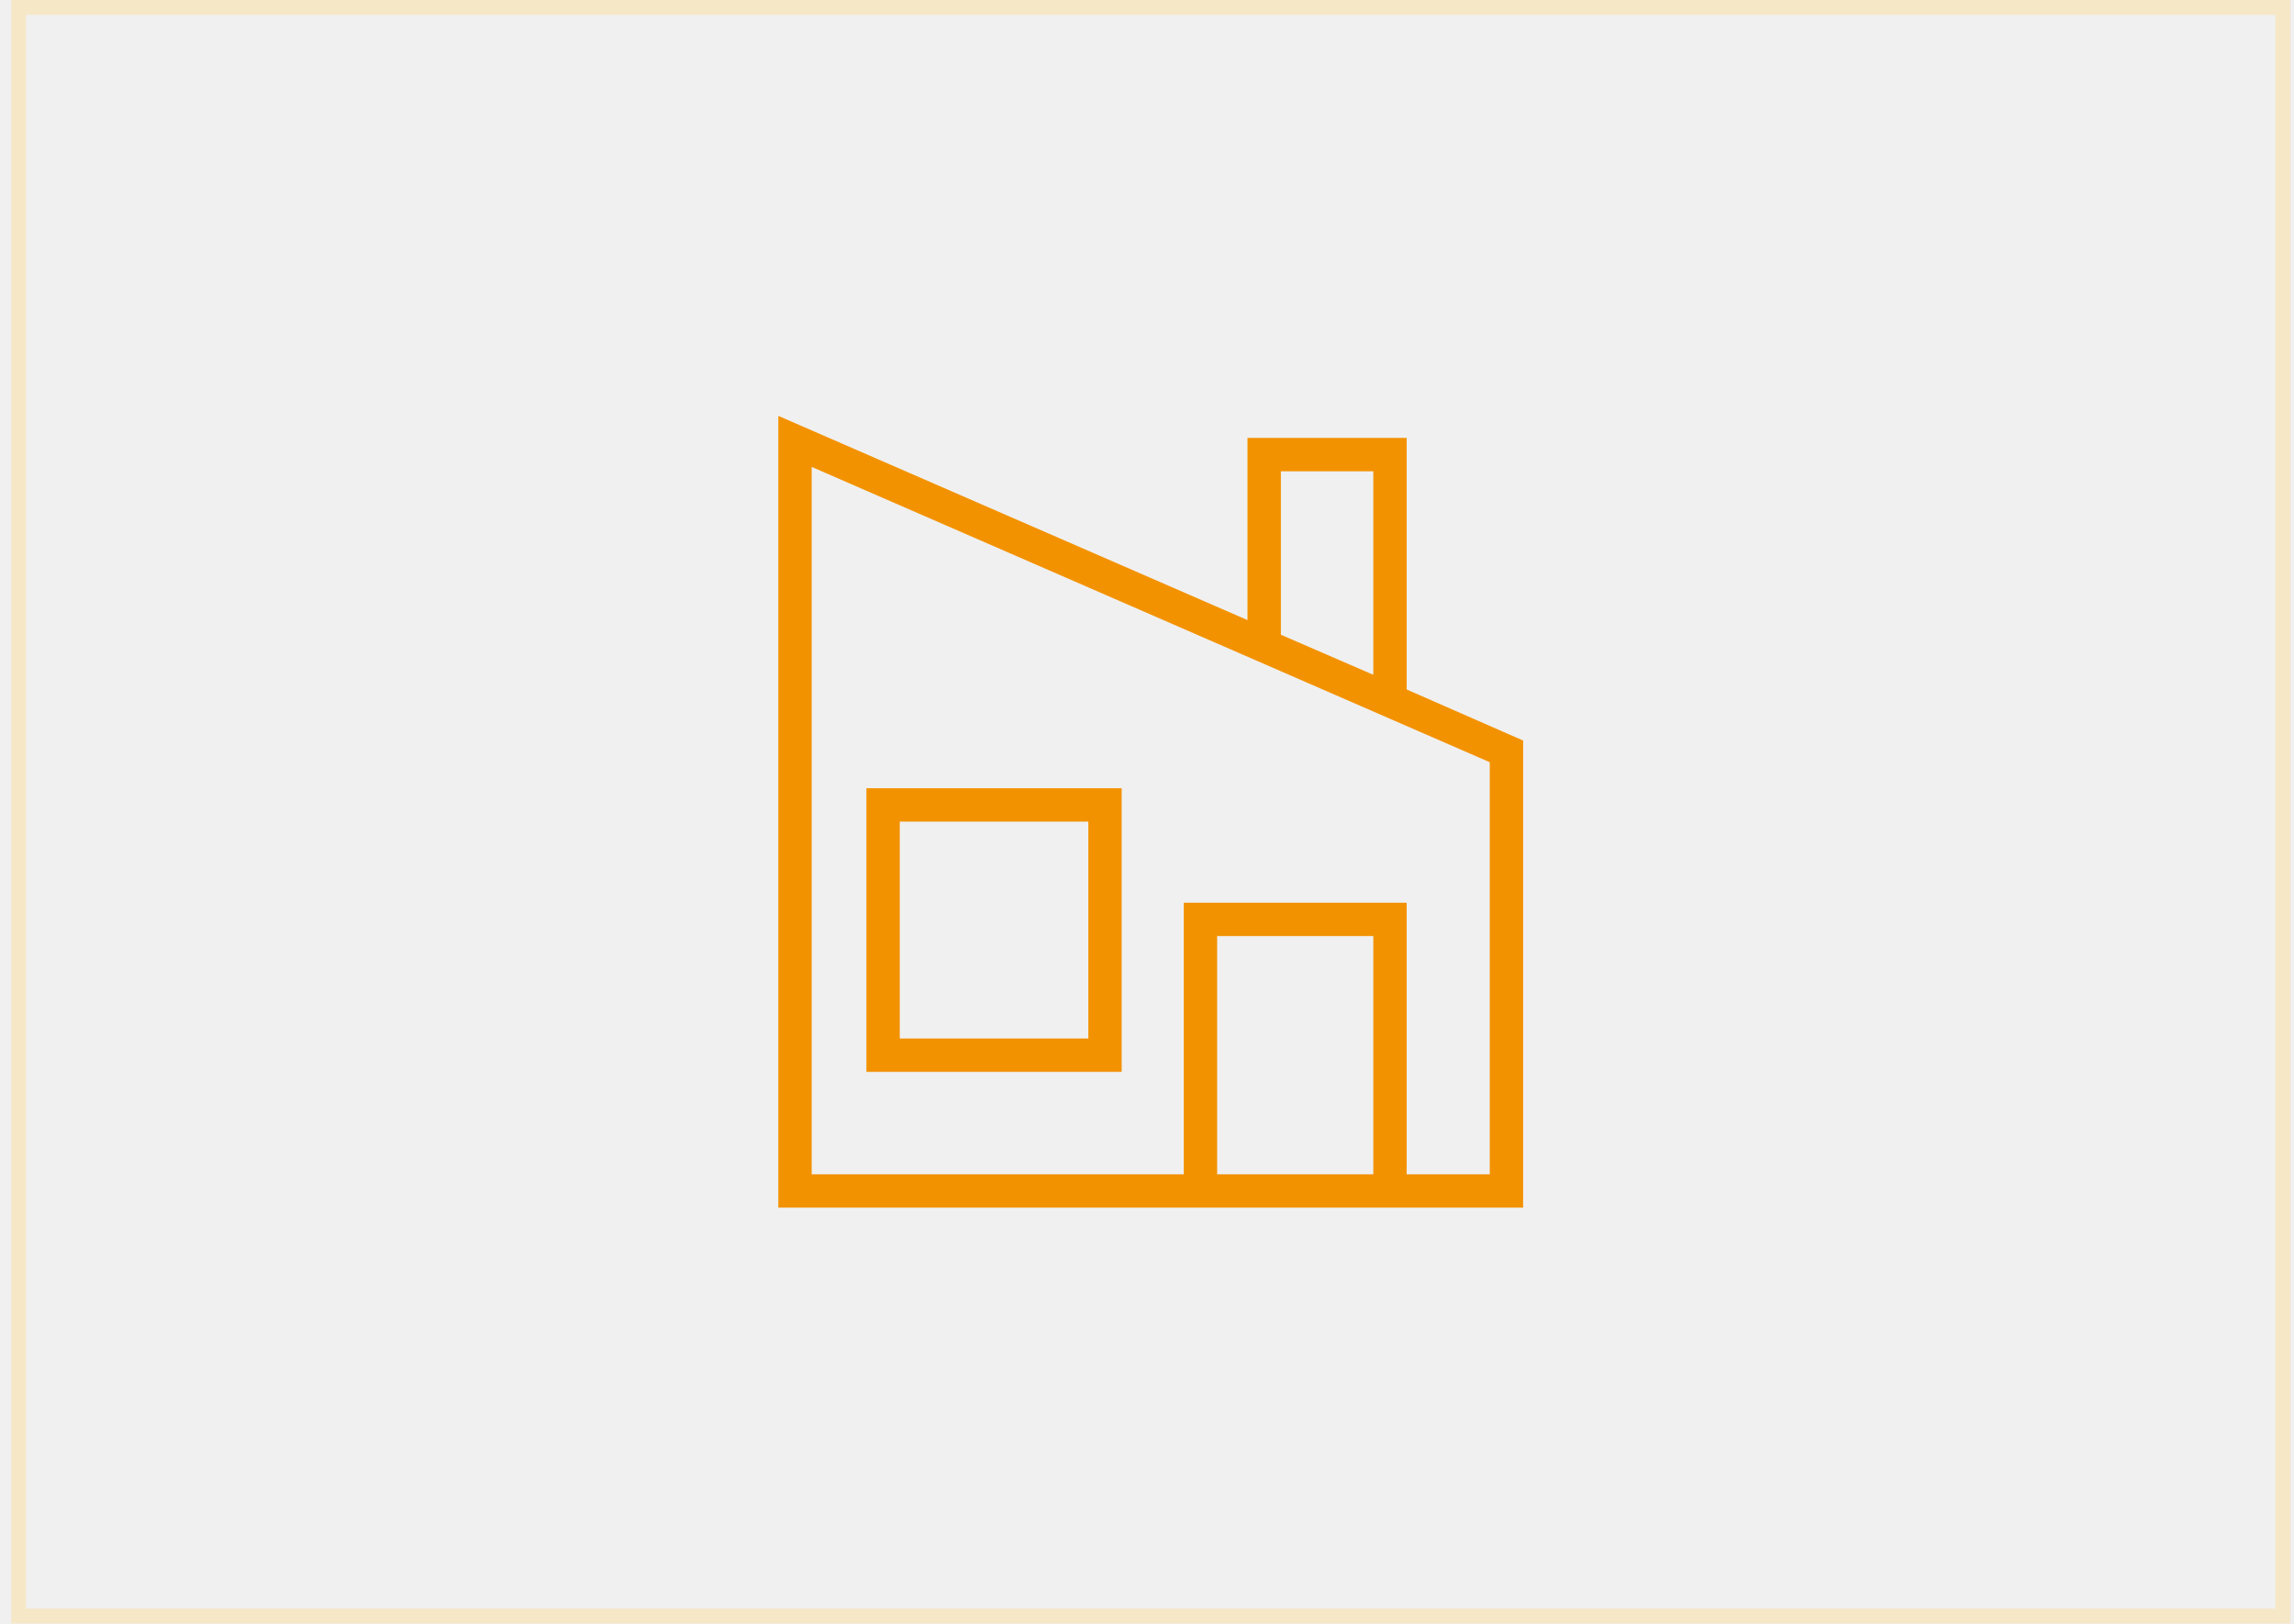
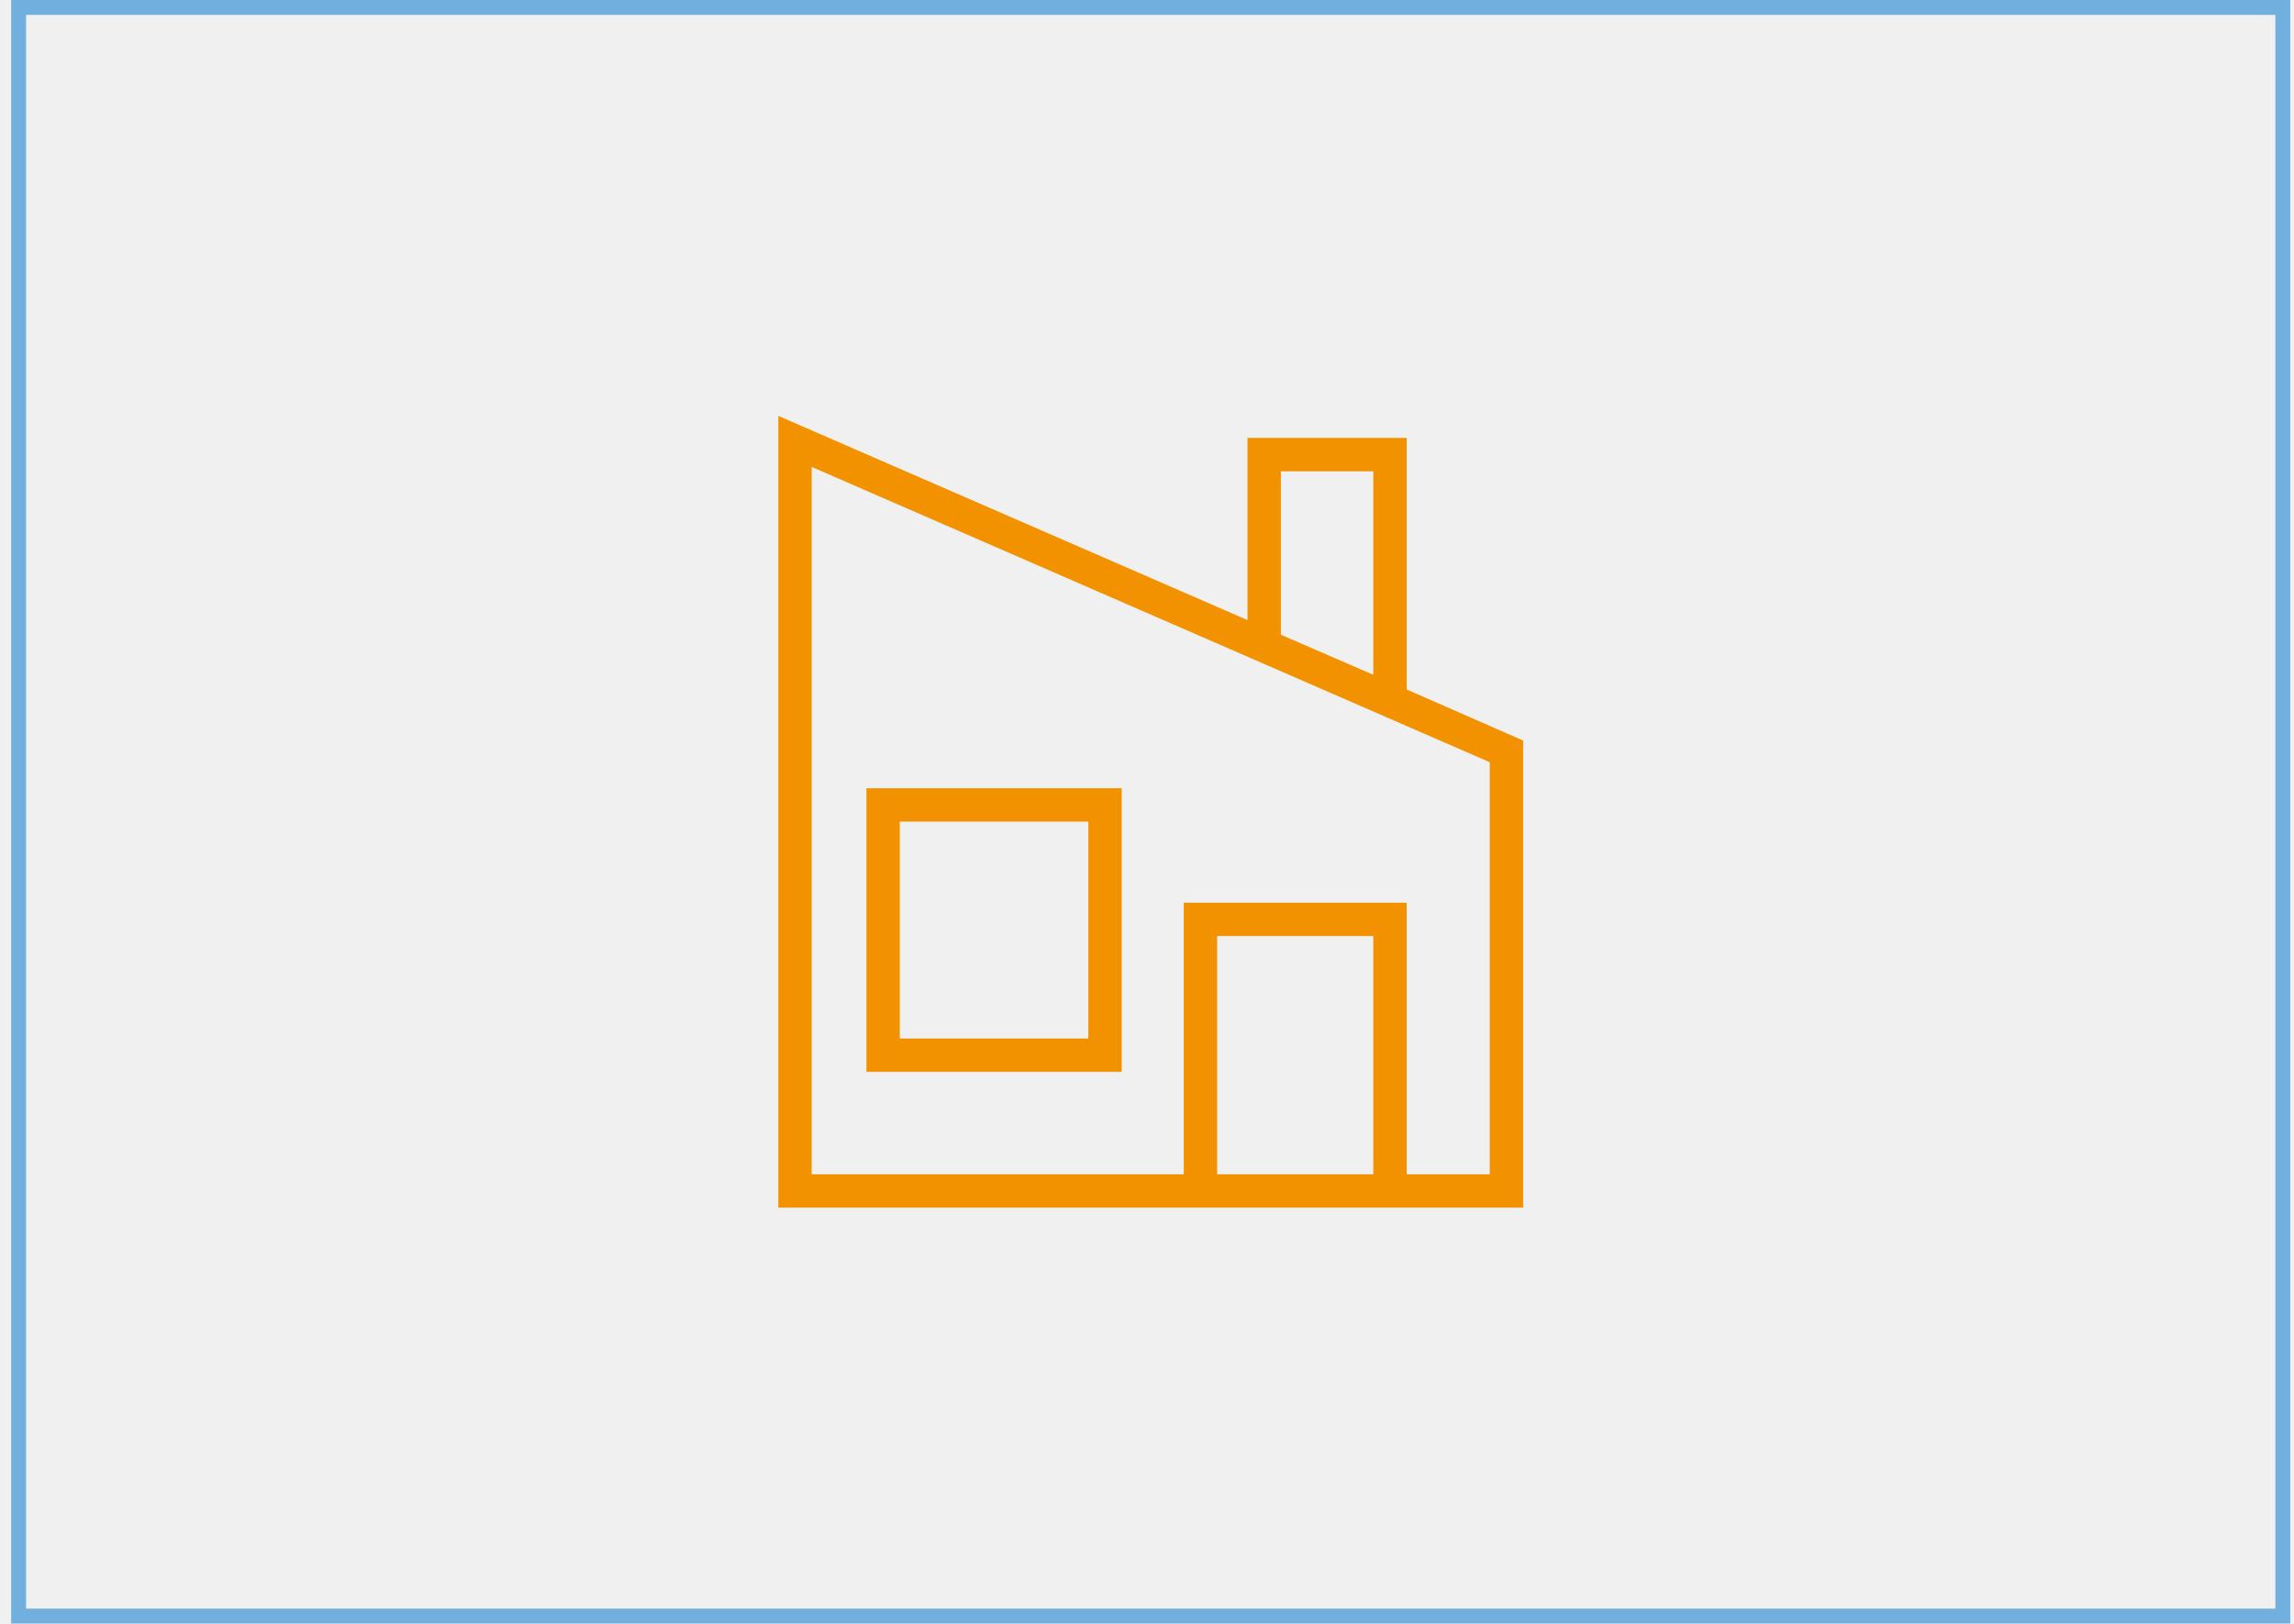
<svg xmlns="http://www.w3.org/2000/svg" width="154" height="109" viewBox="0 0 154 109" fill="none">
  <g clipPath="url(#clip0_201_198)">
    <path d="M94.432 46.29V29.399H83.746V41.631L52.25 27.921V81.079H102.25V49.718L94.432 46.29ZM85.987 31.64H92.192V45.304L85.987 42.616V31.64ZM81.708 78.839V62.845H92.192V78.839H81.708ZM100.01 78.839H94.432V60.605H79.468V78.839H54.49V31.348L100.01 51.174V78.839Z" fill="#F39200" />
    <path d="M75.301 52.921H58.164V71.962H75.301V52.921ZM73.061 69.722H60.404V55.161H73.061V69.722Z" fill="#F39200" />
  </g>
-   <rect x="1.25" y="0.5" width="152" height="108" stroke="#F6E7C7" />
+   <rect x="1.25" y="0.5" width="152" height="108" stroke="#71B0DE" />
  <defs>
    <clipPath id="clip0_201_198">
      <rect width="50" height="53.159" fill="white" transform="translate(52.25 27.9209)" />
    </clipPath>
  </defs>
</svg>
